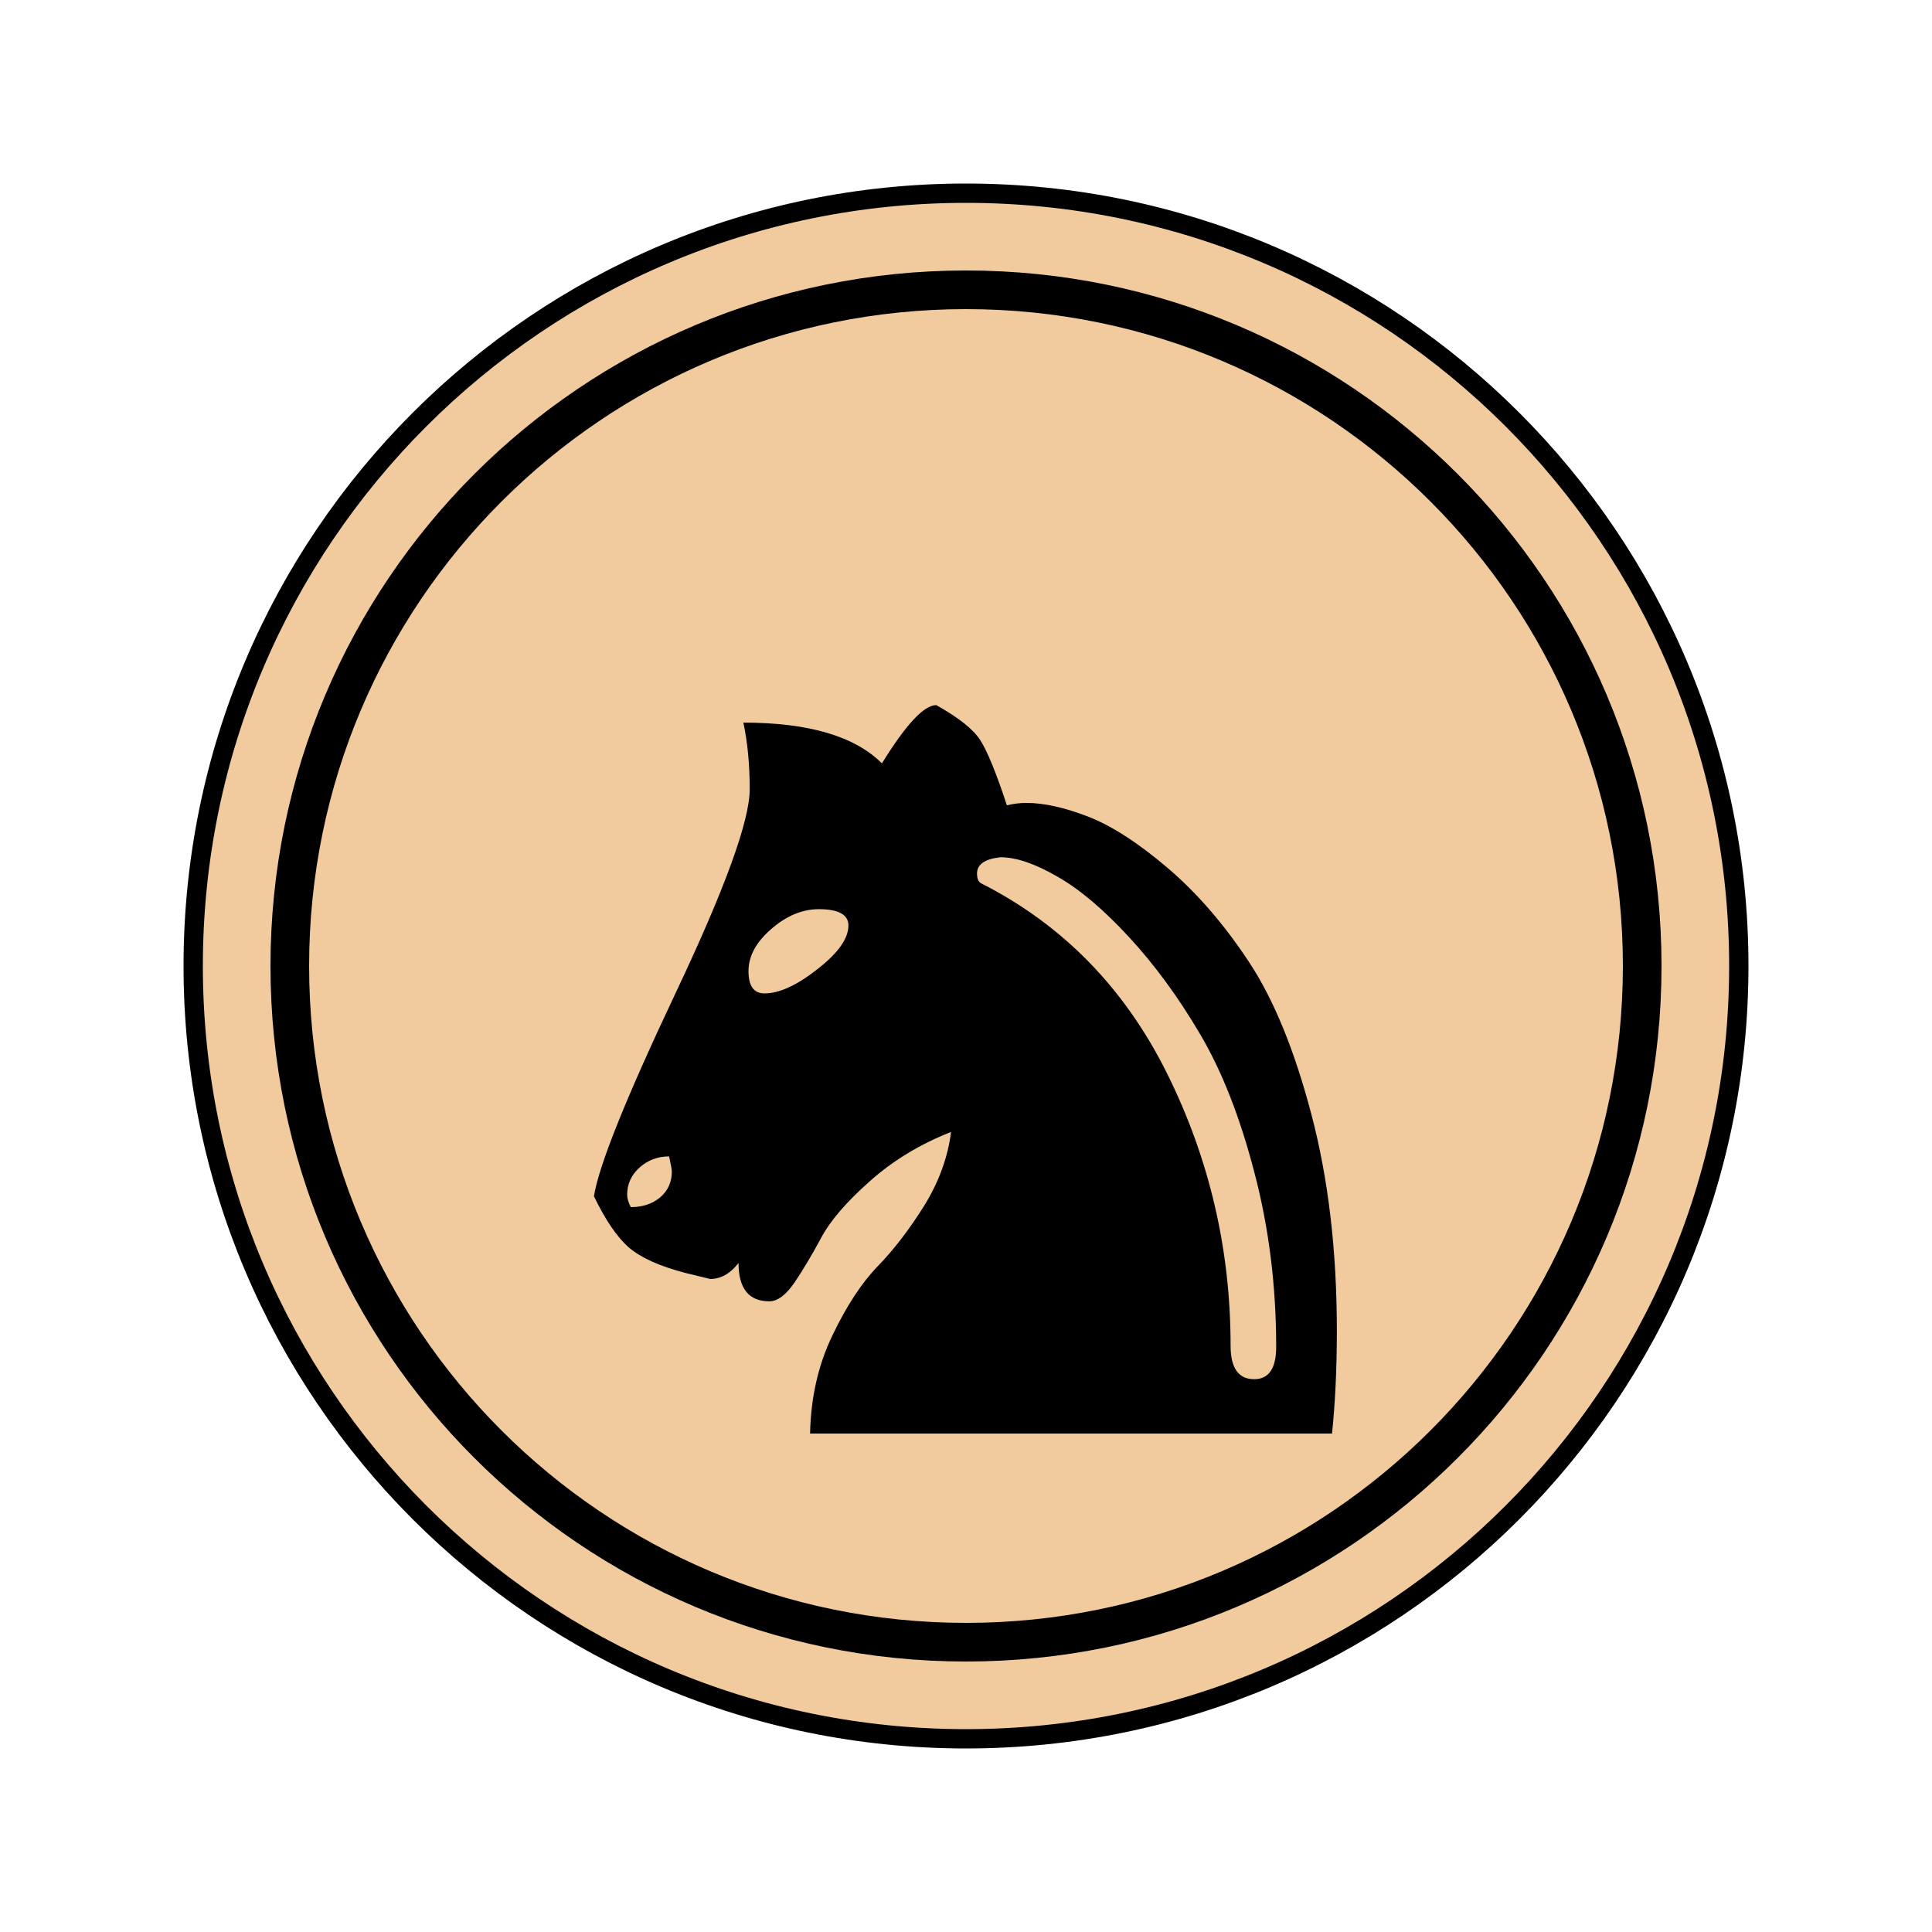
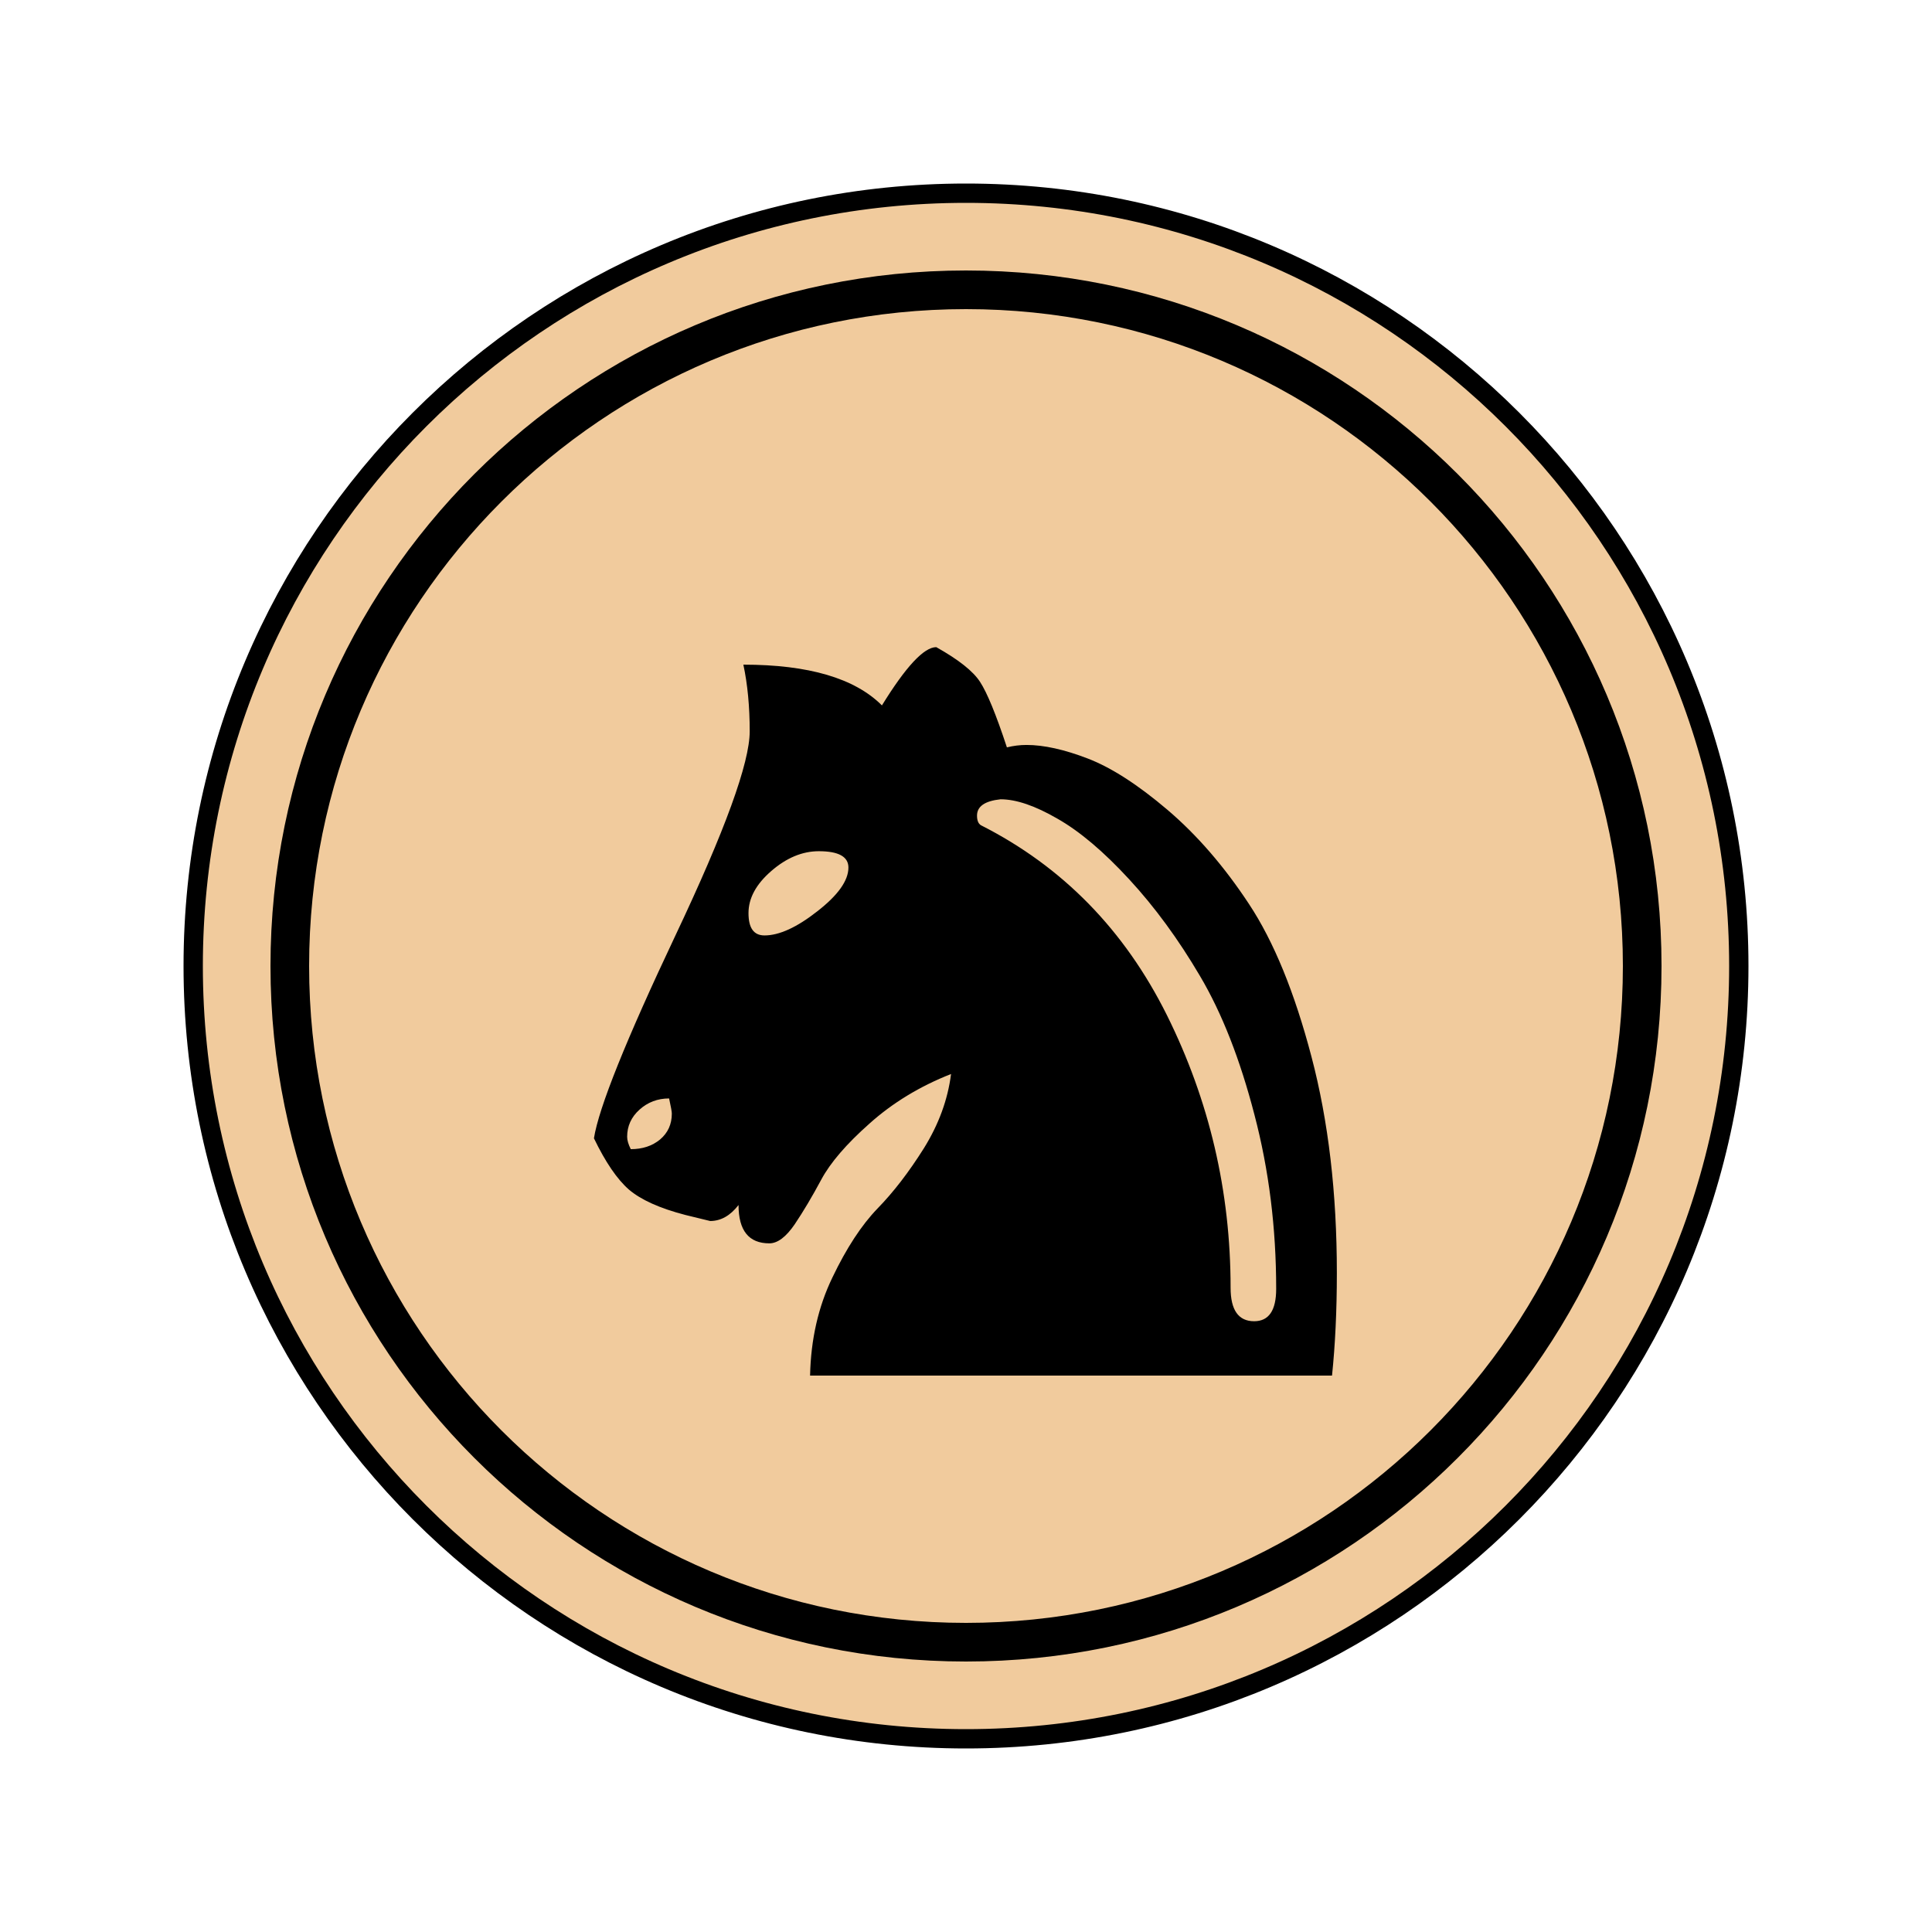
<svg viewBox="0 0 100 100">
  <circle cx="50" cy="50" r="40" fill="#f1cb9d" stroke="#000000" stroke-width="1" />
  <circle cx="50" cy="50" r="35" fill="#f1cb9d" stroke="#000000" stroke-width="2" />
-   <text x="50" y="55" font-size="64" fill="#000000" text-anchor="middle" dominant-baseline="central">♞</text>
+   <text x="50" y="52" font-size="64" fill="#000000" text-anchor="middle" dominant-baseline="central">♞</text>
</svg>
